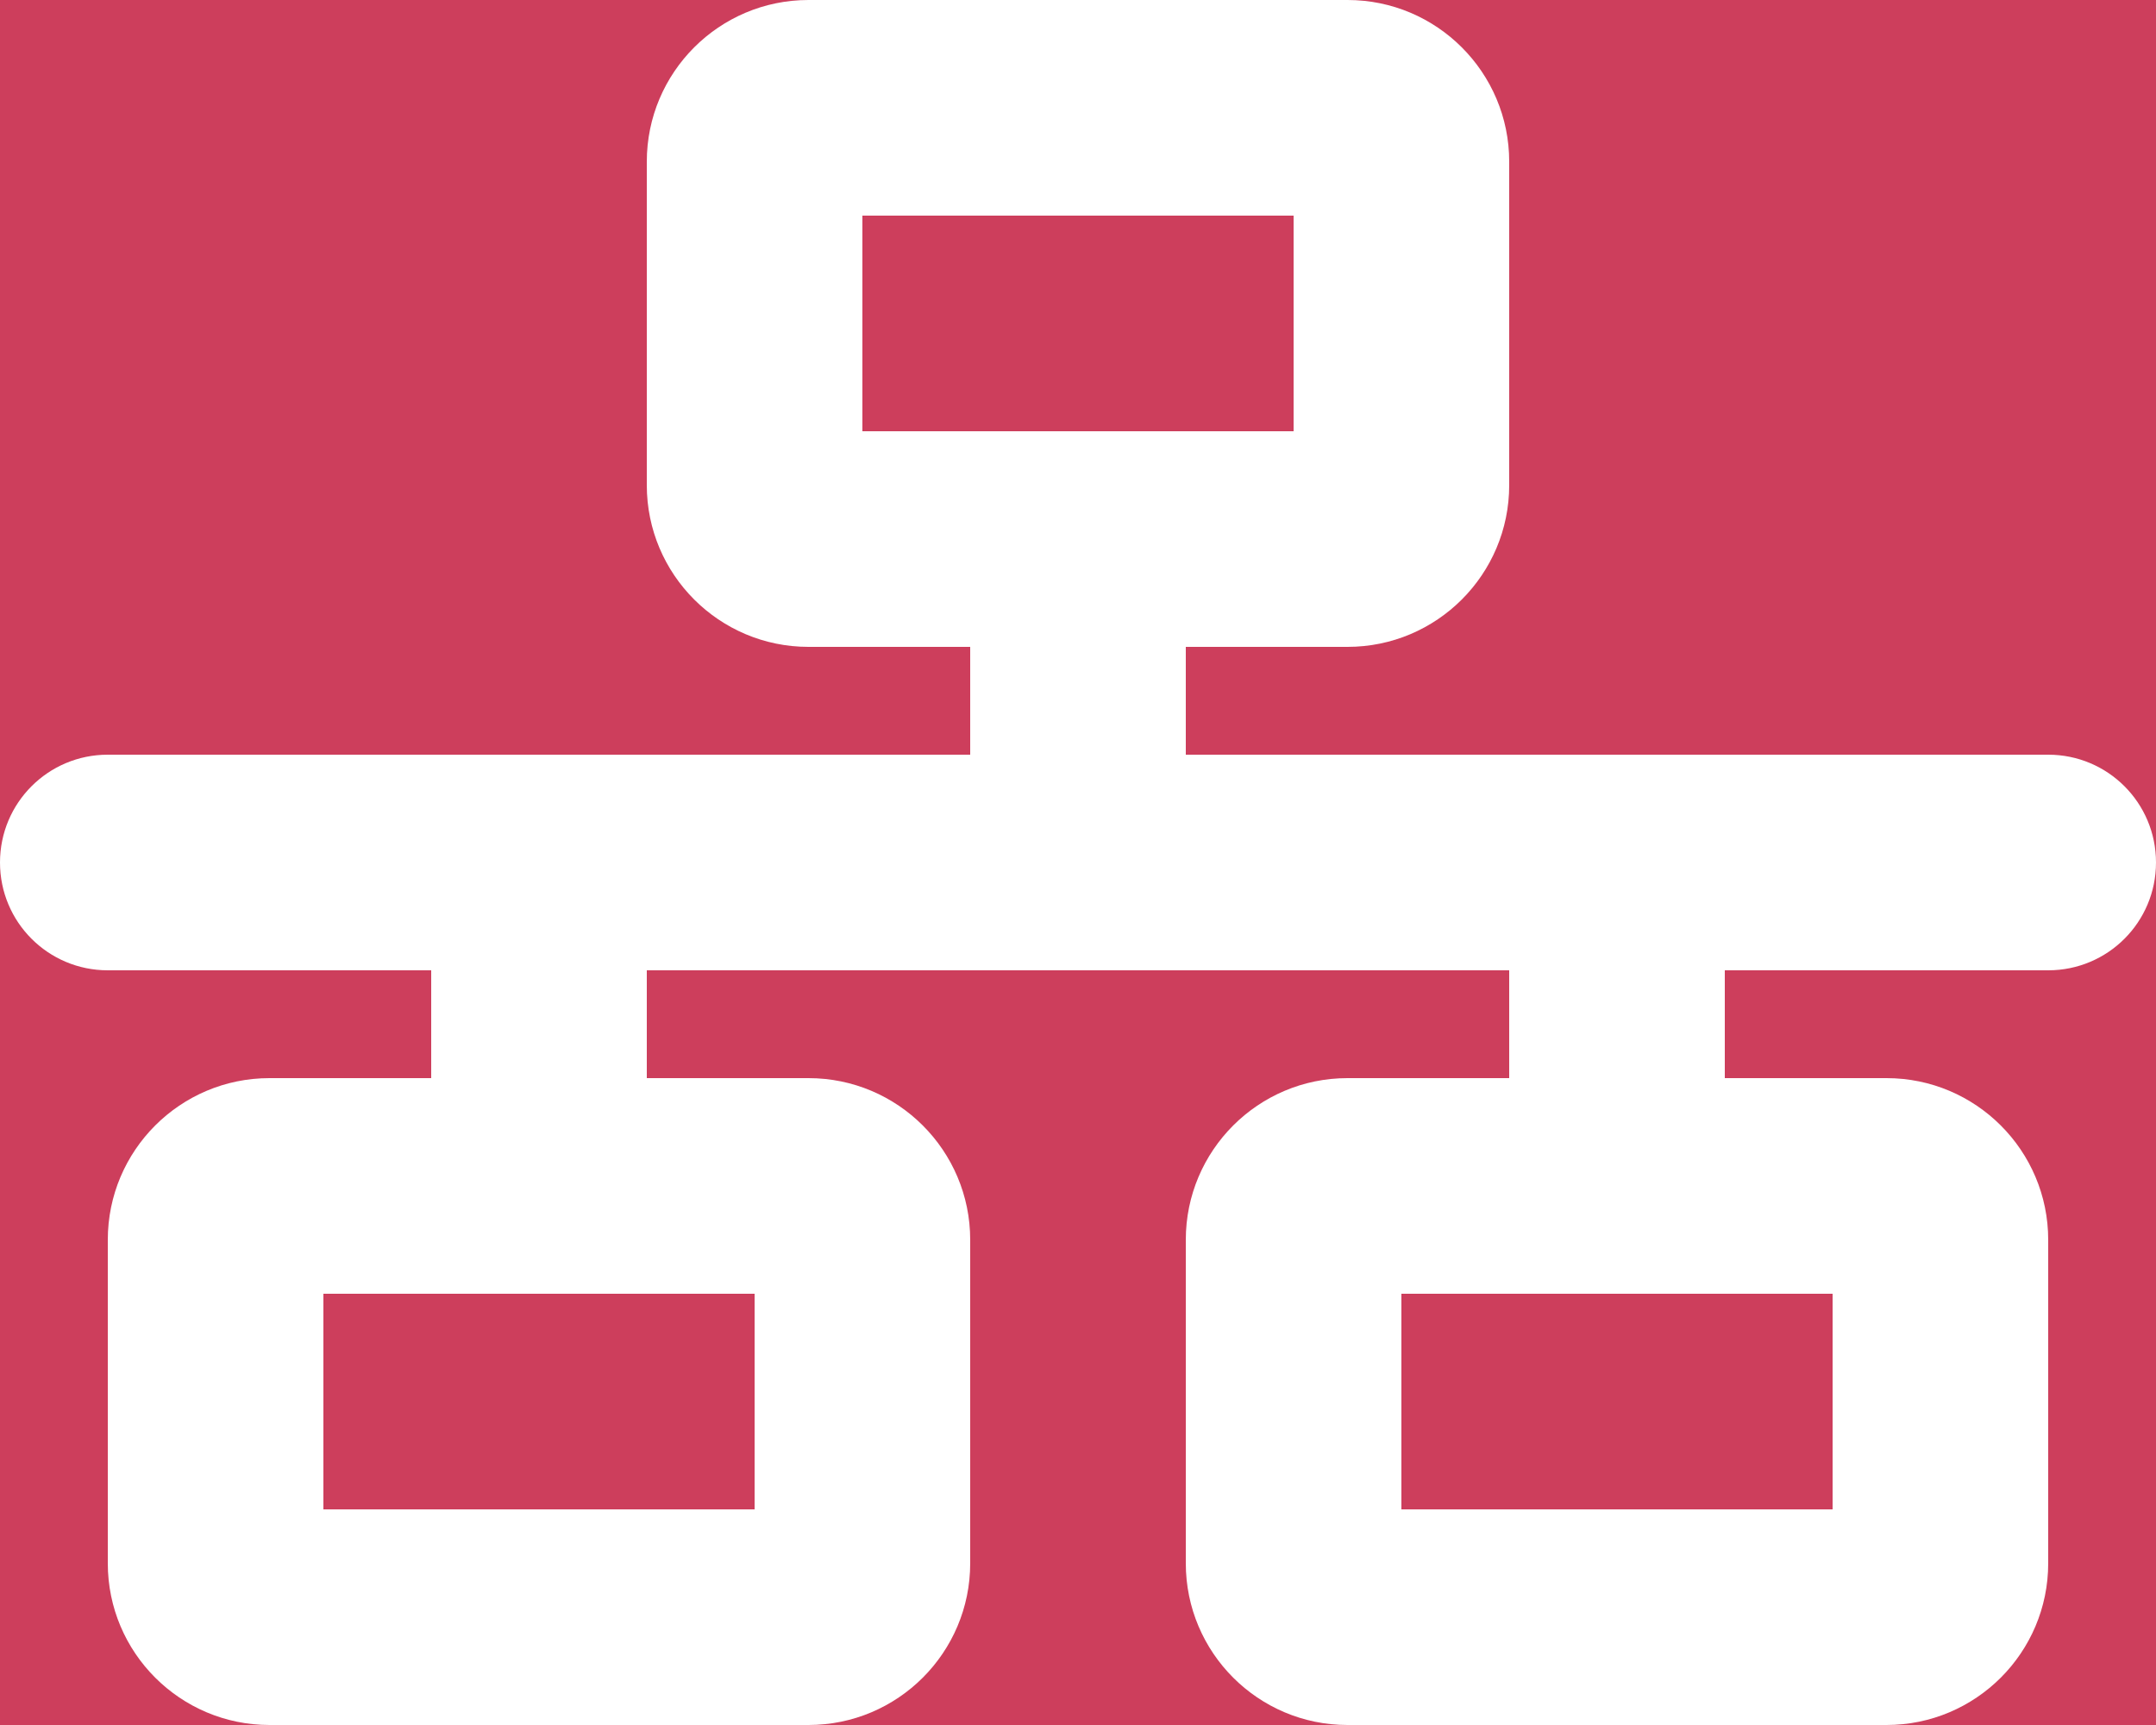
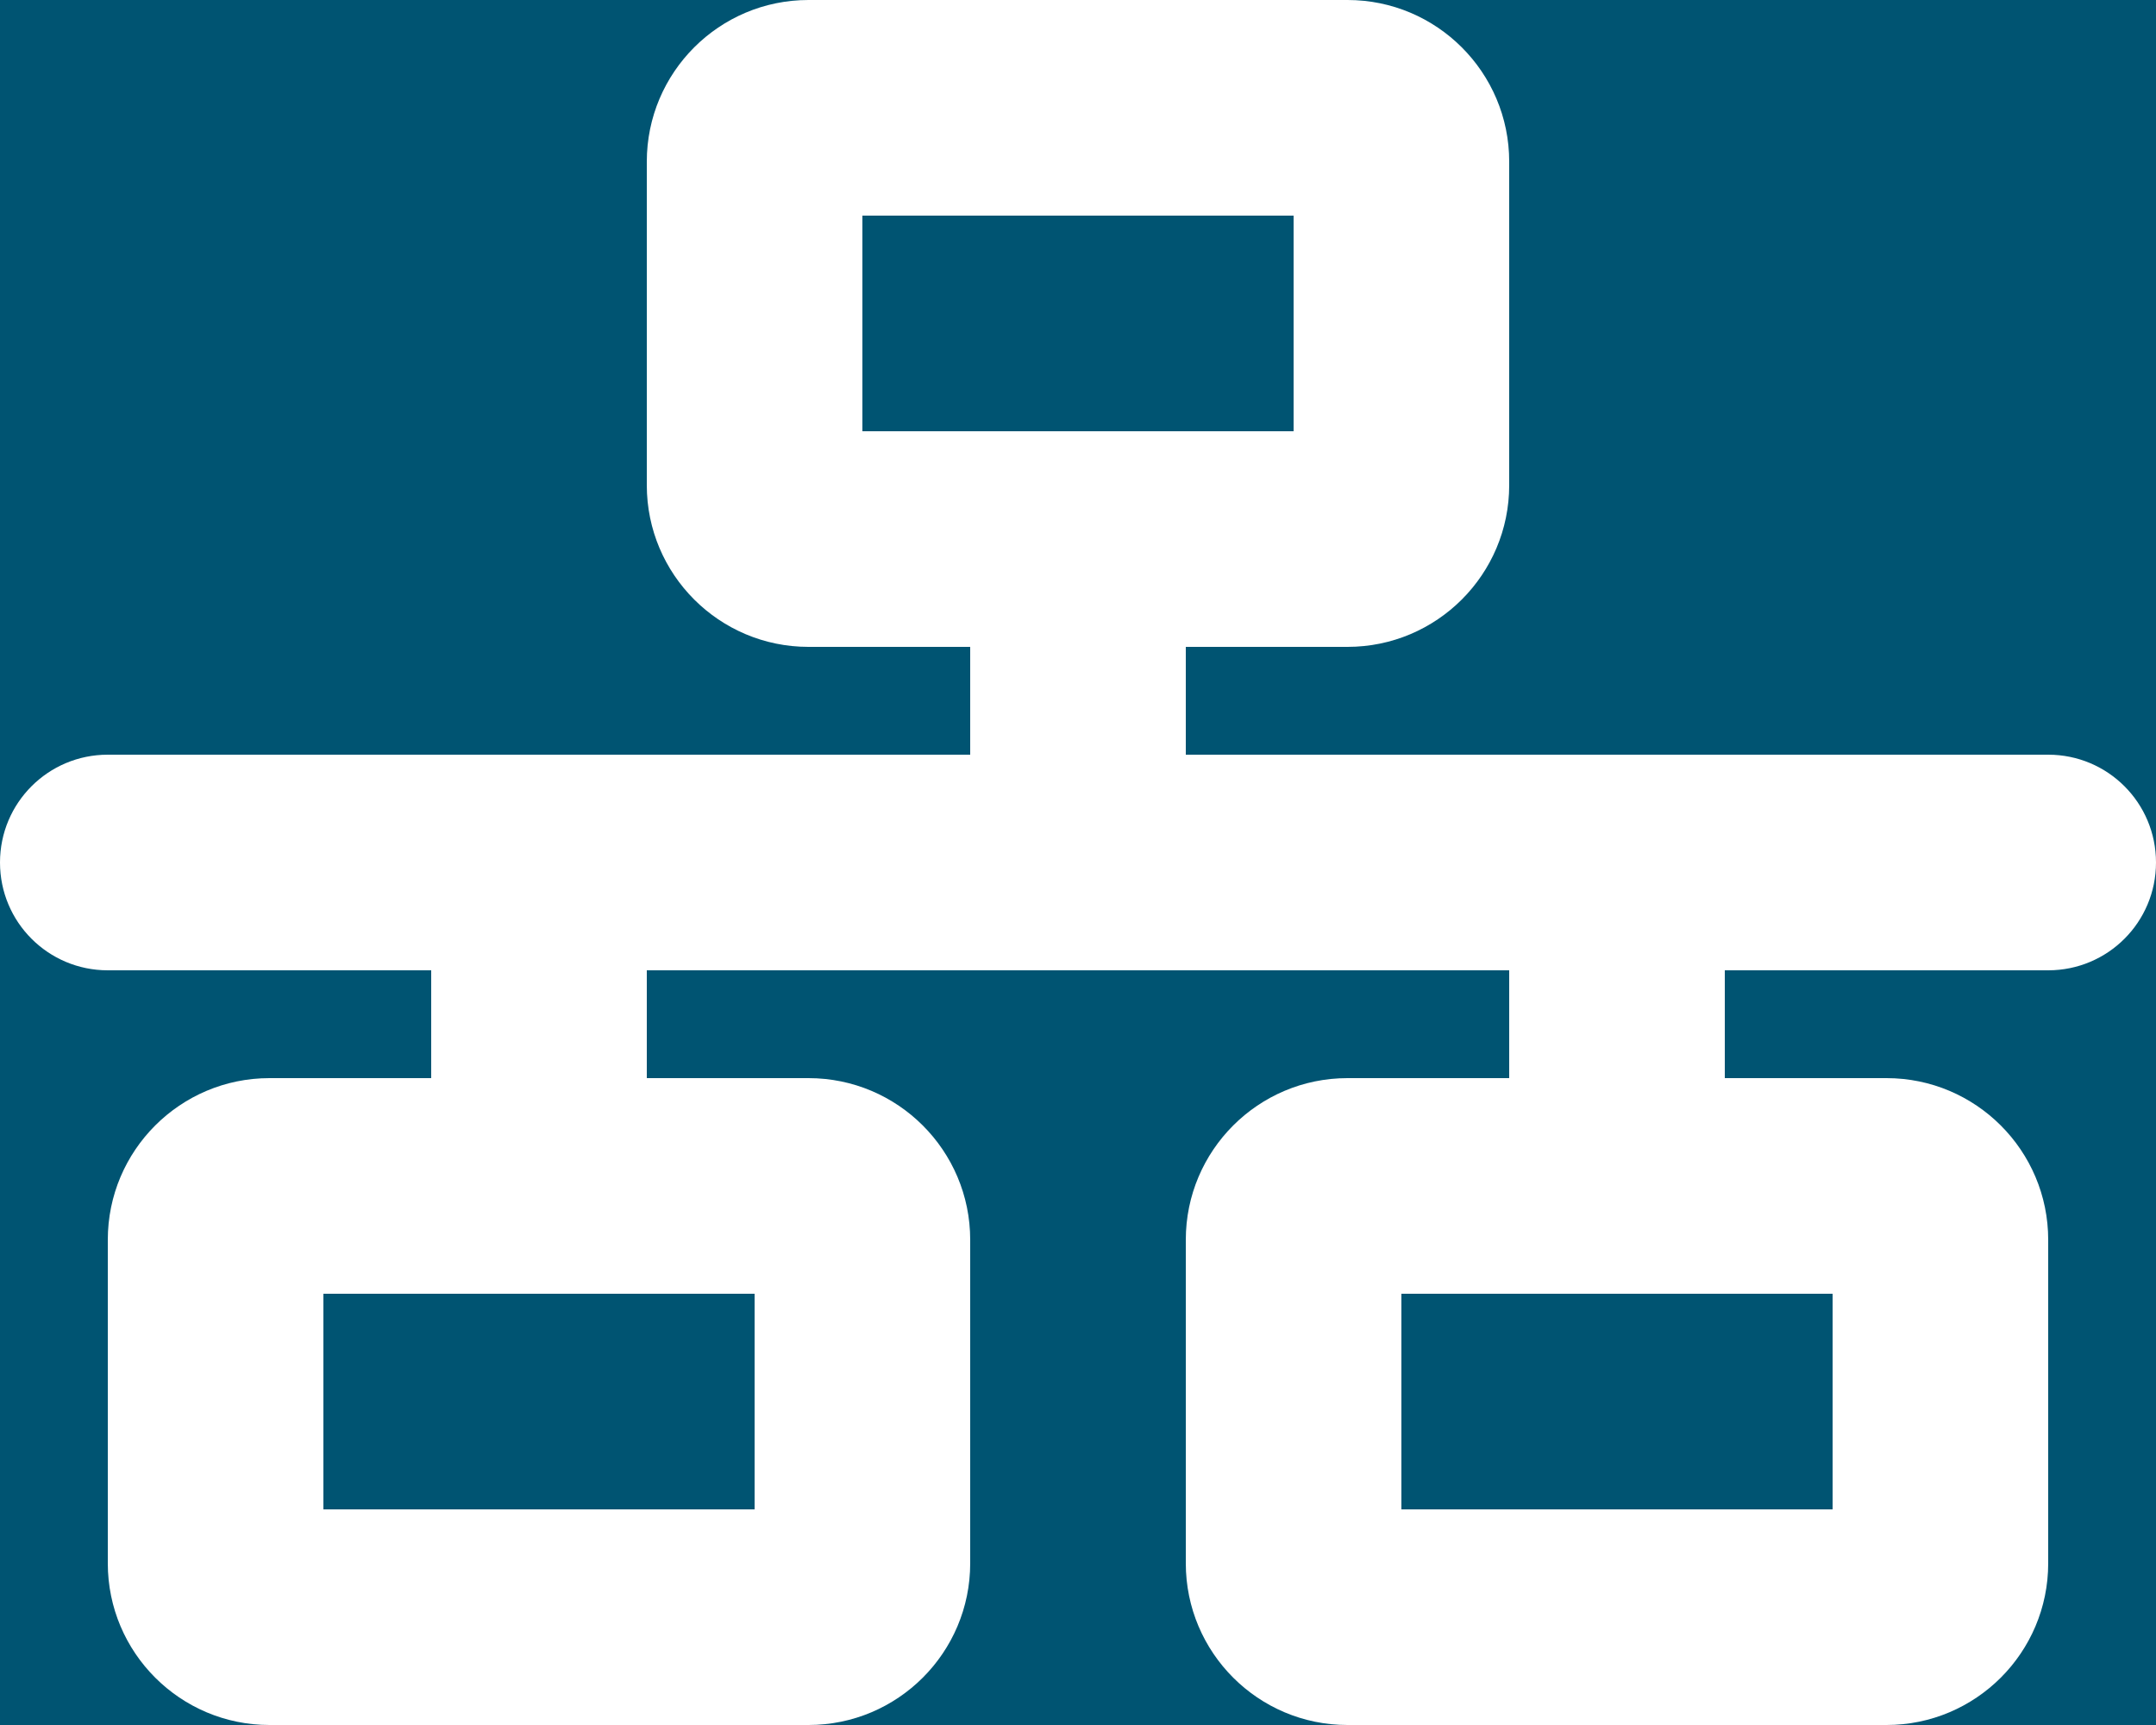
<svg xmlns="http://www.w3.org/2000/svg" viewBox="0 0 640 512" version="1.1" id="svg4">
-   <rect style="opacity:1;fill:#cd3e5c;fill-opacity:1;stroke:#50889f;stroke-width:1;stroke-linecap:square;stroke-miterlimit:4;stroke-dasharray:none;stroke-dashoffset:0;stroke-opacity:1" id="rect838" width="650.847" height="522.847" x="-4.339" y="-4.339" />
-   <path d="m 240,0 c -26.5,0 -48,21.5 -48,48 v 96 c 0,26.5 21.5,48 48,48 h 48 v 32 H 32 c -17.7,0 -32,14.3 -32,32 0,17.7 14.3,32 32,32 h 96 v 32 H 80 c -26.5,0 -48,21.5 -48,48 v 96 c 0,26.5 21.5,48 48,48 h 160 c 26.5,0 48,-21.5 48,-48 v -96 c 0,-26.5 -21.5,-48 -48,-48 h -48 v -32 h 256 v 32 h -48 c -26.5,0 -48,21.5 -48,48 v 96 c 0,26.5 21.5,48 48,48 h 160 c 26.5,0 48,-21.5 48,-48 v -96 c 0,-26.5 -21.5,-48 -48,-48 h -48 v -32 h 96 c 17.7,0 32,-14.3 32,-32 0,-17.7 -14.3,-32 -32,-32 H 352 v -32 h 48 c 26.5,0 48,-21.5 48,-48 V 48 C 448,21.5 426.5,0 400,0 Z" id="path834" style="fill:#ffffff;fill-opacity:1" />
  <defs id="defs8" />
-   <path d="m 256,64 h 128 v 64 H 256 Z" id="path836" style="fill:#cd3e5c;fill-opacity:1" />
-   <path d="m 96,448 v -64 h 128 v 64 z" id="path832" style="fill:#cd3e5c;fill-opacity:1" />
-   <path d="m 416,384 h 128 v 64 H 416 Z" id="path2" style="fill:#cd3e5c;fill-opacity:1" />
+   <g id="g824">
+     <rect y="-4.339" x="-4.339" height="522.847" width="650.847" id="rect838" style="opacity:1;fill:#005472;fill-opacity:1;stroke:#50889f;stroke-width:1;stroke-linecap:square;stroke-miterlimit:4;stroke-dasharray:none;stroke-dashoffset:0;stroke-opacity:1" />
+     <path style="fill:#ffffff;fill-opacity:1" id="path834" d="m 240,0 c -26.5,0 -48,21.5 -48,48 v 96 c 0,26.5 21.5,48 48,48 h 48 v 32 H 32 c -17.7,0 -32,14.3 -32,32 0,17.7 14.3,32 32,32 h 96 v 32 H 80 c -26.5,0 -48,21.5 -48,48 v 96 c 0,26.5 21.5,48 48,48 h 160 c 26.5,0 48,-21.5 48,-48 v -96 c 0,-26.5 -21.5,-48 -48,-48 h -48 v -32 h 256 v 32 h -48 c -26.5,0 -48,21.5 -48,48 v 96 c 0,26.5 21.5,48 48,48 h 160 c 26.5,0 48,-21.5 48,-48 v -96 c 0,-26.5 -21.5,-48 -48,-48 h -48 v -32 h 96 c 17.7,0 32,-14.3 32,-32 0,-17.7 -14.3,-32 -32,-32 H 352 v -32 h 48 c 26.5,0 48,-21.5 48,-48 V 48 C 448,21.5 426.5,0 400,0 Z" />
+     <path style="fill:#005472;fill-opacity:1" id="path836" d="m 256,64 h 128 v 64 H 256 Z" />
+     <path style="fill:#005472;fill-opacity:1" id="path832" d="m 96,448 v -64 h 128 v 64 z" />
+     <path style="fill:#005472;fill-opacity:1" id="path2" d="m 416,384 h 128 v 64 H 416 Z" />
+   </g>
</svg>
